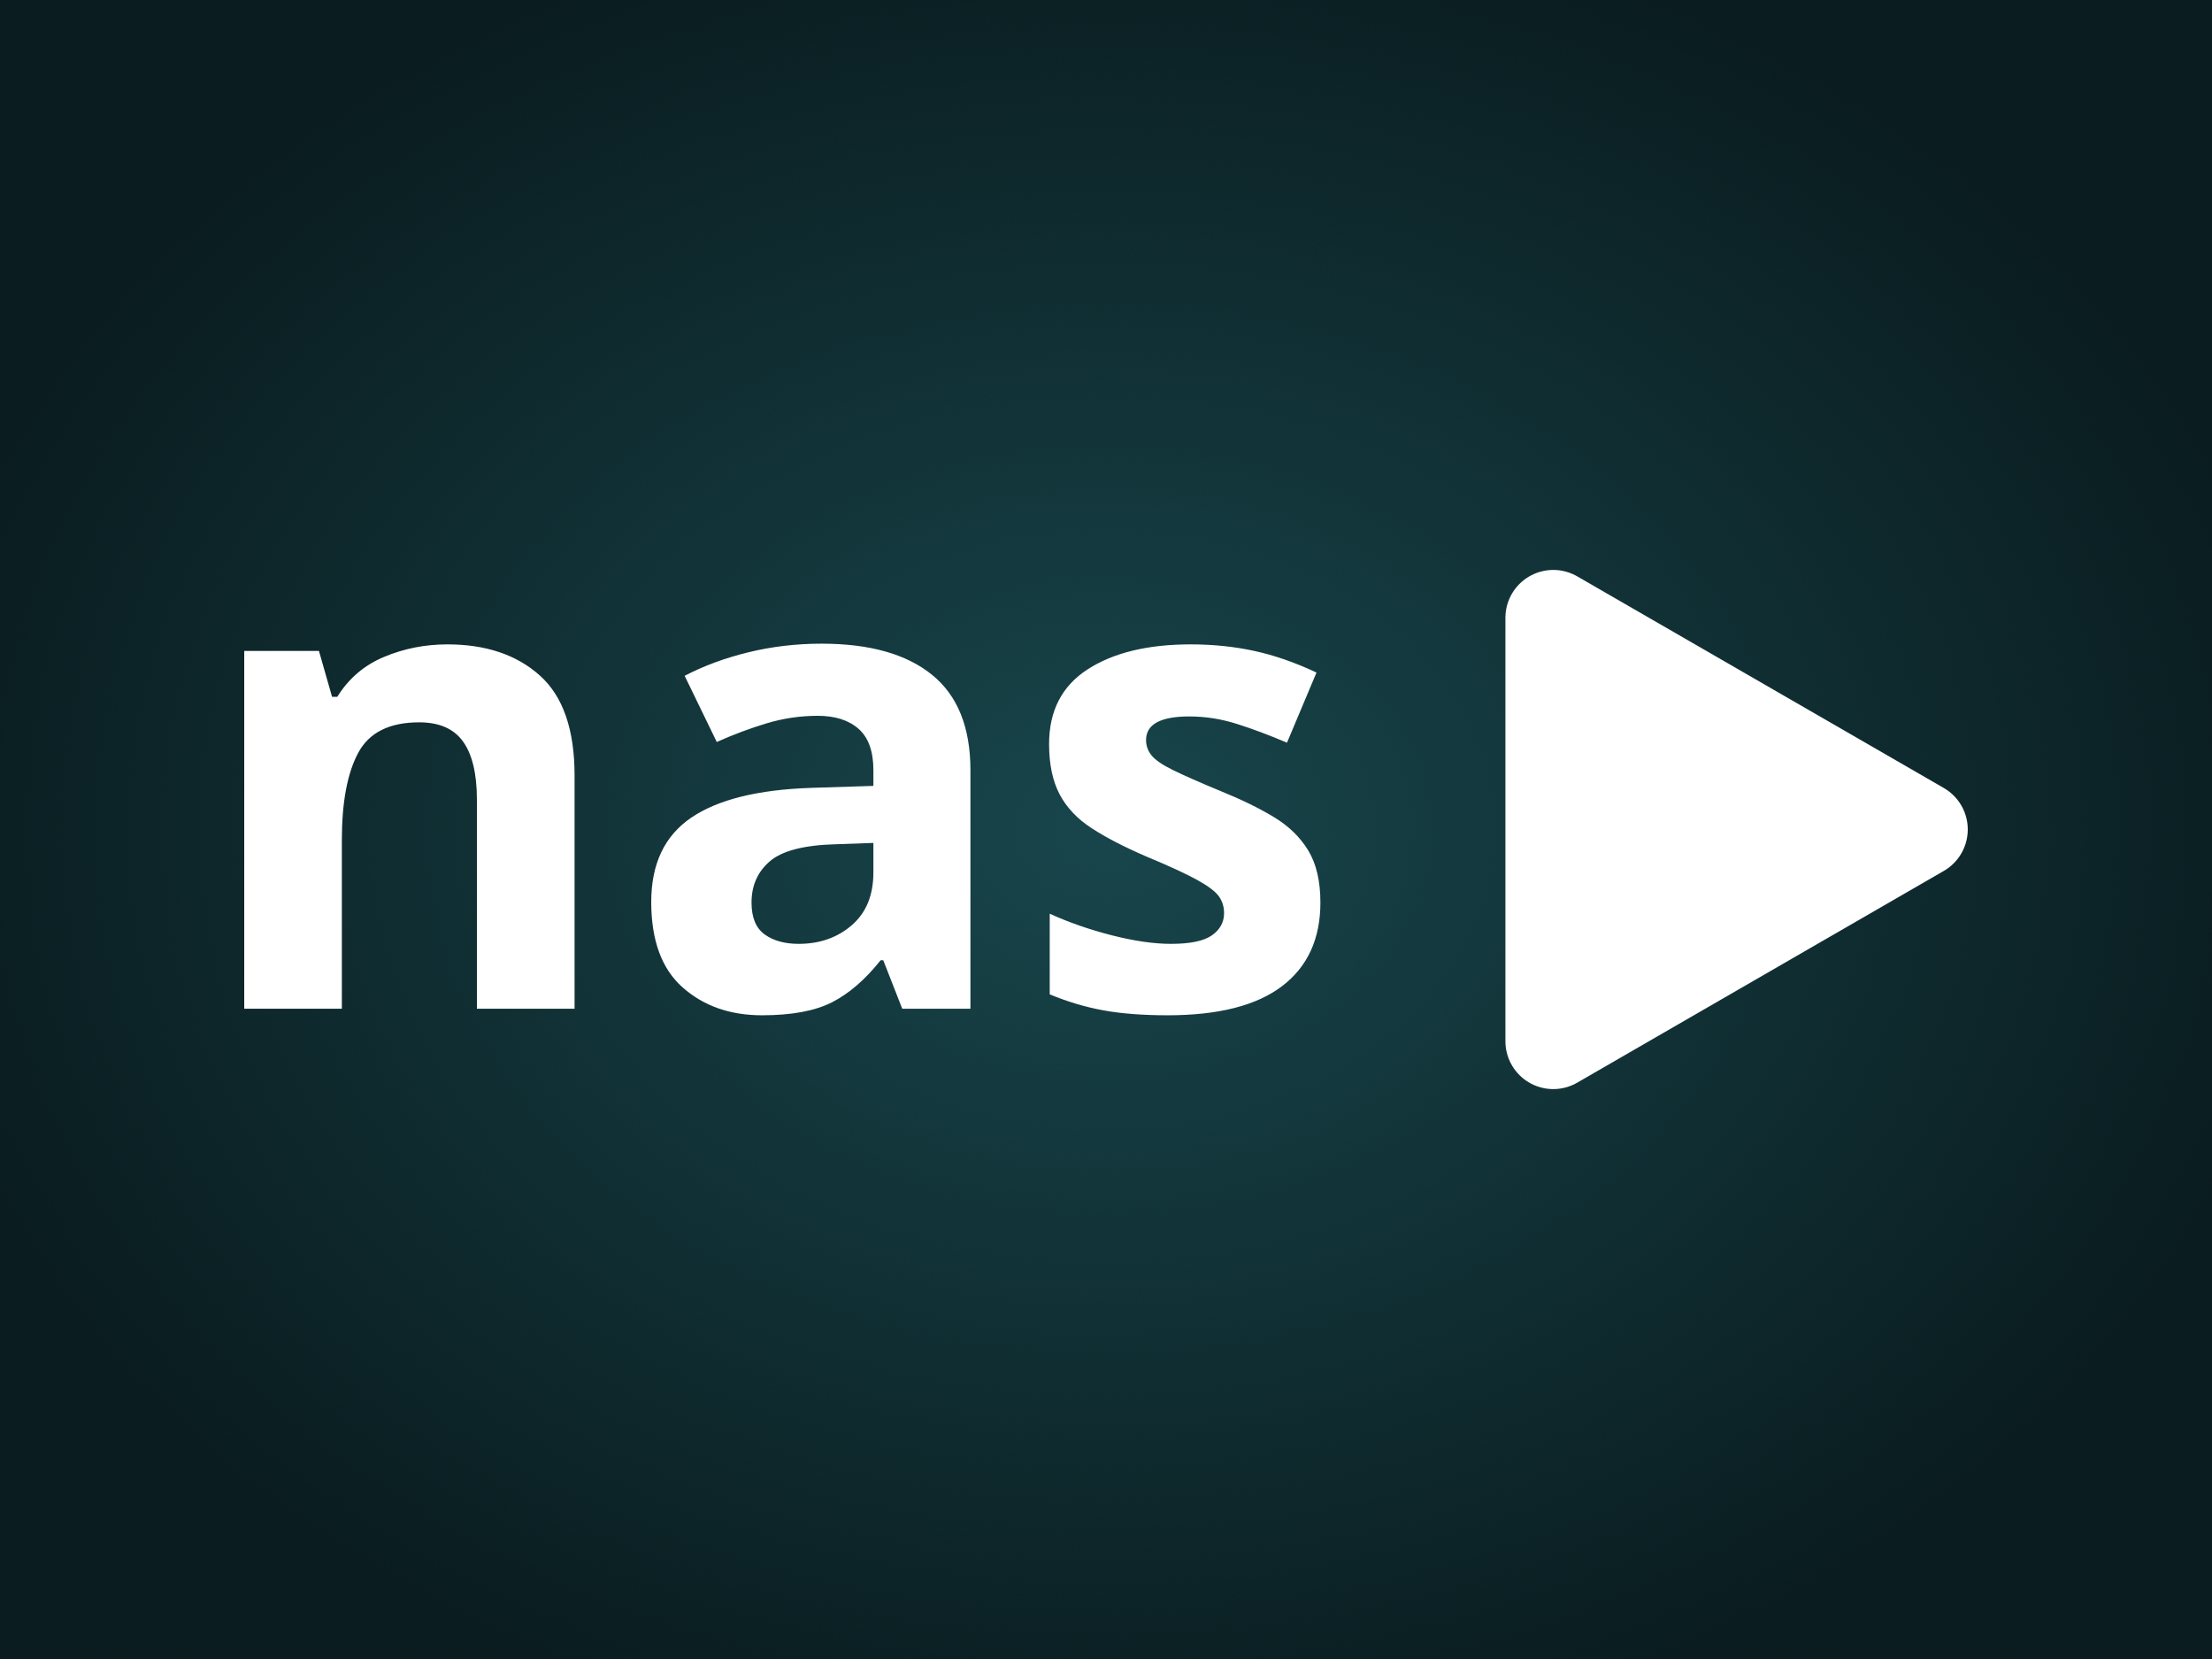
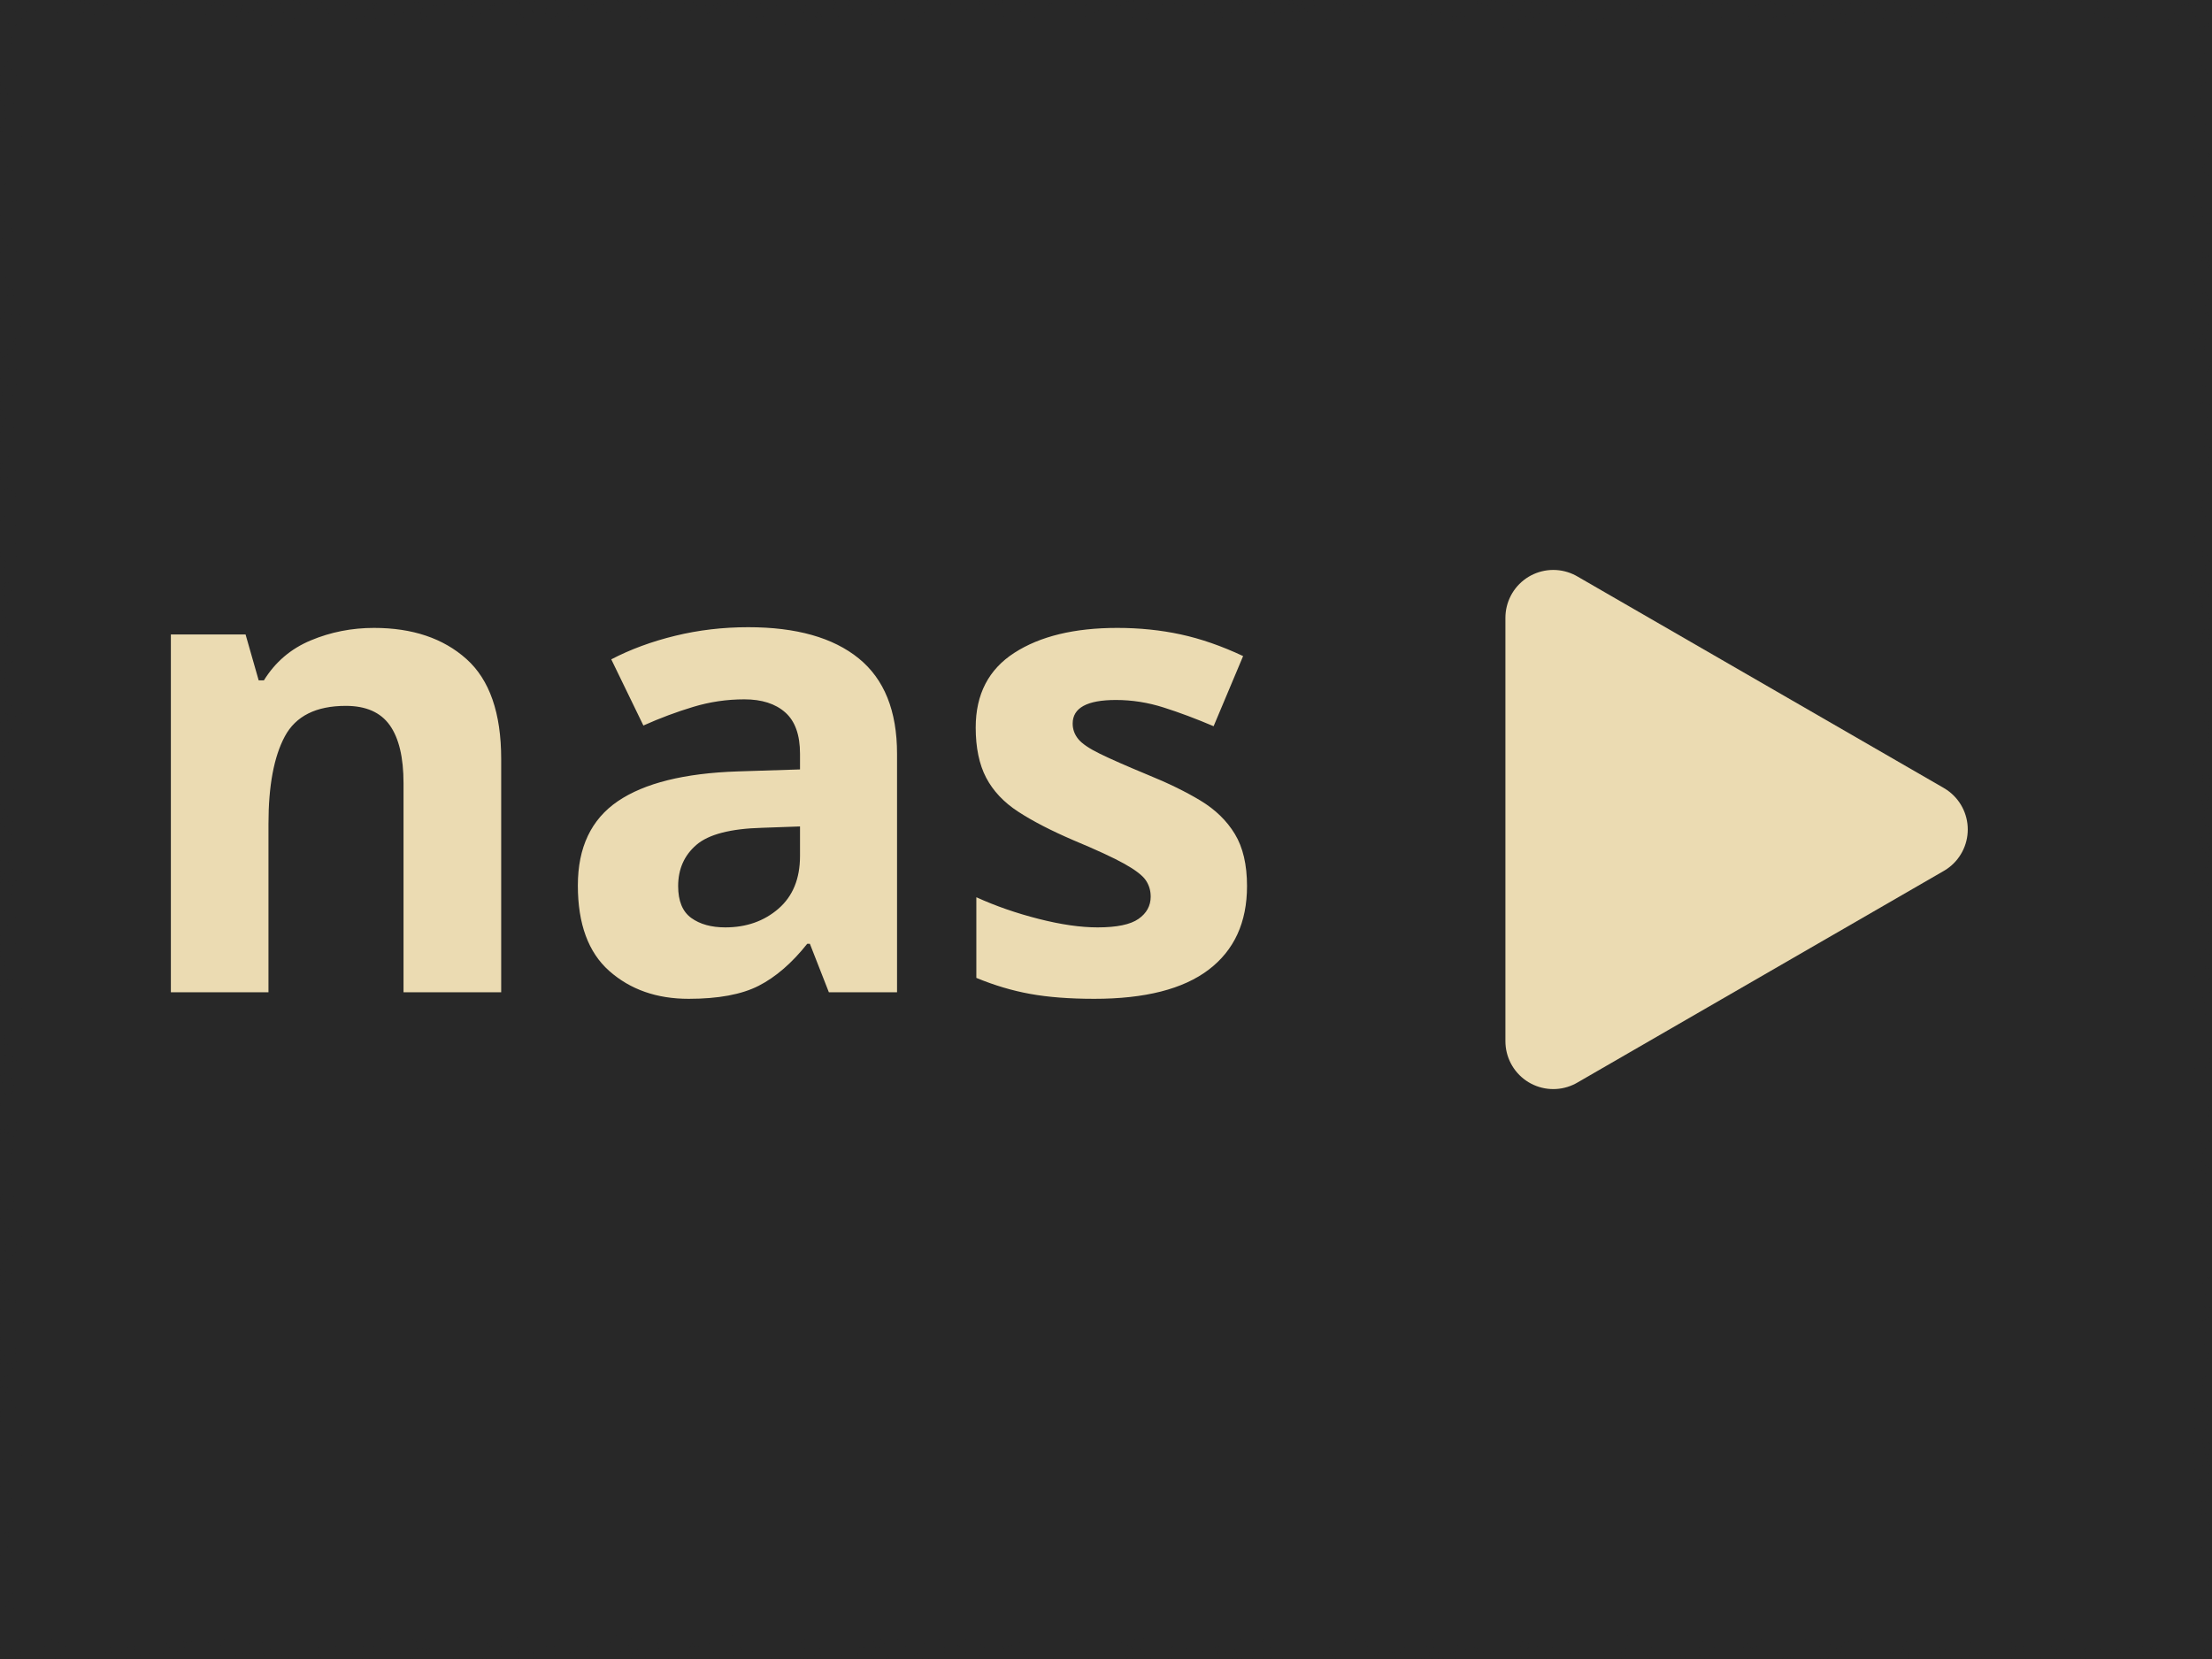
<svg xmlns="http://www.w3.org/2000/svg" xmlns:xlink="http://www.w3.org/1999/xlink" width="540" height="405" viewBox="0 0 540 405" version="1.1" id="svg5" xml:space="preserve">
  <defs id="defs2">
    <rect x="79.233" y="64.377" width="541.013" height="337.978" id="rect547" />
-     <linearGradient id="linearGradient12261">
-       <stop style="stop-color:#18464c;stop-opacity:1;" offset="0" id="stop12257" />
-       <stop style="stop-color:#0a1c1f;stop-opacity:1;" offset="1" id="stop12259" />
-     </linearGradient>
    <linearGradient id="linearGradient8051">
      <stop style="stop-color:#ffffff;stop-opacity:1;" offset="0" id="stop8047" />
      <stop style="stop-color:#ffffff;stop-opacity:0;" offset="1" id="stop8049" />
    </linearGradient>
    <rect x="70.882" y="34.797" width="332.503" height="101.813" id="rect113" />
    <linearGradient xlink:href="#linearGradient8051" id="linearGradient8053" x1="71.315" y1="41.431" x2="95.699" y2="41.431" gradientUnits="userSpaceOnUse" />
    <rect x="70.882" y="34.797" width="332.503" height="101.813" id="rect113-1" />
-     <radialGradient xlink:href="#linearGradient12261" id="radialGradient12263" cx="270" cy="202.5" fx="270" fy="202.5" r="270" gradientTransform="matrix(1,0,0,0.75,0,50.625)" gradientUnits="userSpaceOnUse" />
    <filter style="color-interpolation-filters:sRGB" id="filter66447" x="0" y="0" width="1" height="1">
      <feTurbulence id="feTurbulence66449" type="fractalNoise" baseFrequency="100" result="result1" />
      <feDisplacementMap in2="result1" id="feDisplacementMap66451" in="SourceGraphic" scale="20" xChannelSelector="R" yChannelSelector="B" result="result2" />
      <feComposite in2="SourceGraphic" id="feComposite66453" operator="atop" />
    </filter>
  </defs>
  <g id="layer1">
-     <path id="rect180" style="fill:url(#radialGradient12263);fill-opacity:1;stroke-width:0.487;filter:url(#filter66447)" d="M 22.881 22.253 L 22.881 382.747 L 517.119 382.747 L 517.119 22.253 L 22.881 22.253 z " transform="matrix(1.092593,0,0,1.123457,-25,-25)" />
+     <path id="rect180" style="fill:#282828;fill-opacity:1;stroke-width:0.487;filter:url(#filter66447)" d="M 22.881 22.253 L 22.881 382.747 L 517.119 382.747 L 517.119 22.253 L 22.881 22.253 z " transform="matrix(1.092593,0,0,1.123457,-25,-25)" />
  </g>
  <g id="layer1-2" transform="matrix(15.11811,0,0,15.11811,-1340.157,173.9598)">
-     <path style="fill:#ffffff;fill-opacity:1;stroke:#ffffff;stroke-width:0.861;stroke-linecap:round;stroke-linejoin:round;stroke-miterlimit:0;stroke-dasharray:none;stroke-opacity:1" id="path5771" d="M 31.478,4.022 28.18,5.927 V 2.118 Z" transform="matrix(1.795097,0,0,1.795109,63.14175,-5.332865)" />
-     <text xml:space="preserve" transform="matrix(0.06614581,0,0,0.06614583,77.93306,-9.105421)" id="text545" style="font-style:normal;font-variant:normal;font-weight:bold;font-stretch:normal;font-size:160px;font-family:sans-serif;-inkscape-font-specification:'sans-serif, Bold';font-variant-ligatures:normal;font-variant-caps:normal;font-variant-numeric:normal;font-variant-east-asian:normal;text-align:center;white-space:pre;shape-inside:url(#rect547);fill:#ffffff;fill-opacity:1;stroke-width:0.96">
-       <tspan x="209.099" y="209.957" id="tspan887">nas</tspan>
+     <path style="fill:#ebdbb2;fill-opacity:1;stroke:#ebdbb2;stroke-width:0.861;stroke-linecap:round;stroke-linejoin:round;stroke-miterlimit:0;stroke-dasharray:none;stroke-opacity:1" id="path5771" d="M 31.478,4.022 28.18,5.927 V 2.118 Z" transform="matrix(1.795097,0,0,1.795109,63.14175,-5.332865)" />
+     <text xml:space="preserve" transform="matrix(0.06614581,0,0,0.06614583,77.93306,-9.105421)" id="text545" style="font-style:normal;font-variant:normal;font-weight:bold;font-stretch:normal;font-size:160px;font-family:sans-serif;-inkscape-font-specification:'sans-serif, Bold';font-variant-ligatures:normal;font-variant-caps:normal;font-variant-numeric:normal;font-variant-east-asian:normal;text-align:center;white-space:pre;shape-inside:url(#rect547);fill:#ebdbb2;fill-opacity:1;stroke-width:0.96">
+       <tspan x="191.185" y="205.939" id="tspan1">nas</tspan>
    </text>
  </g>
</svg>
